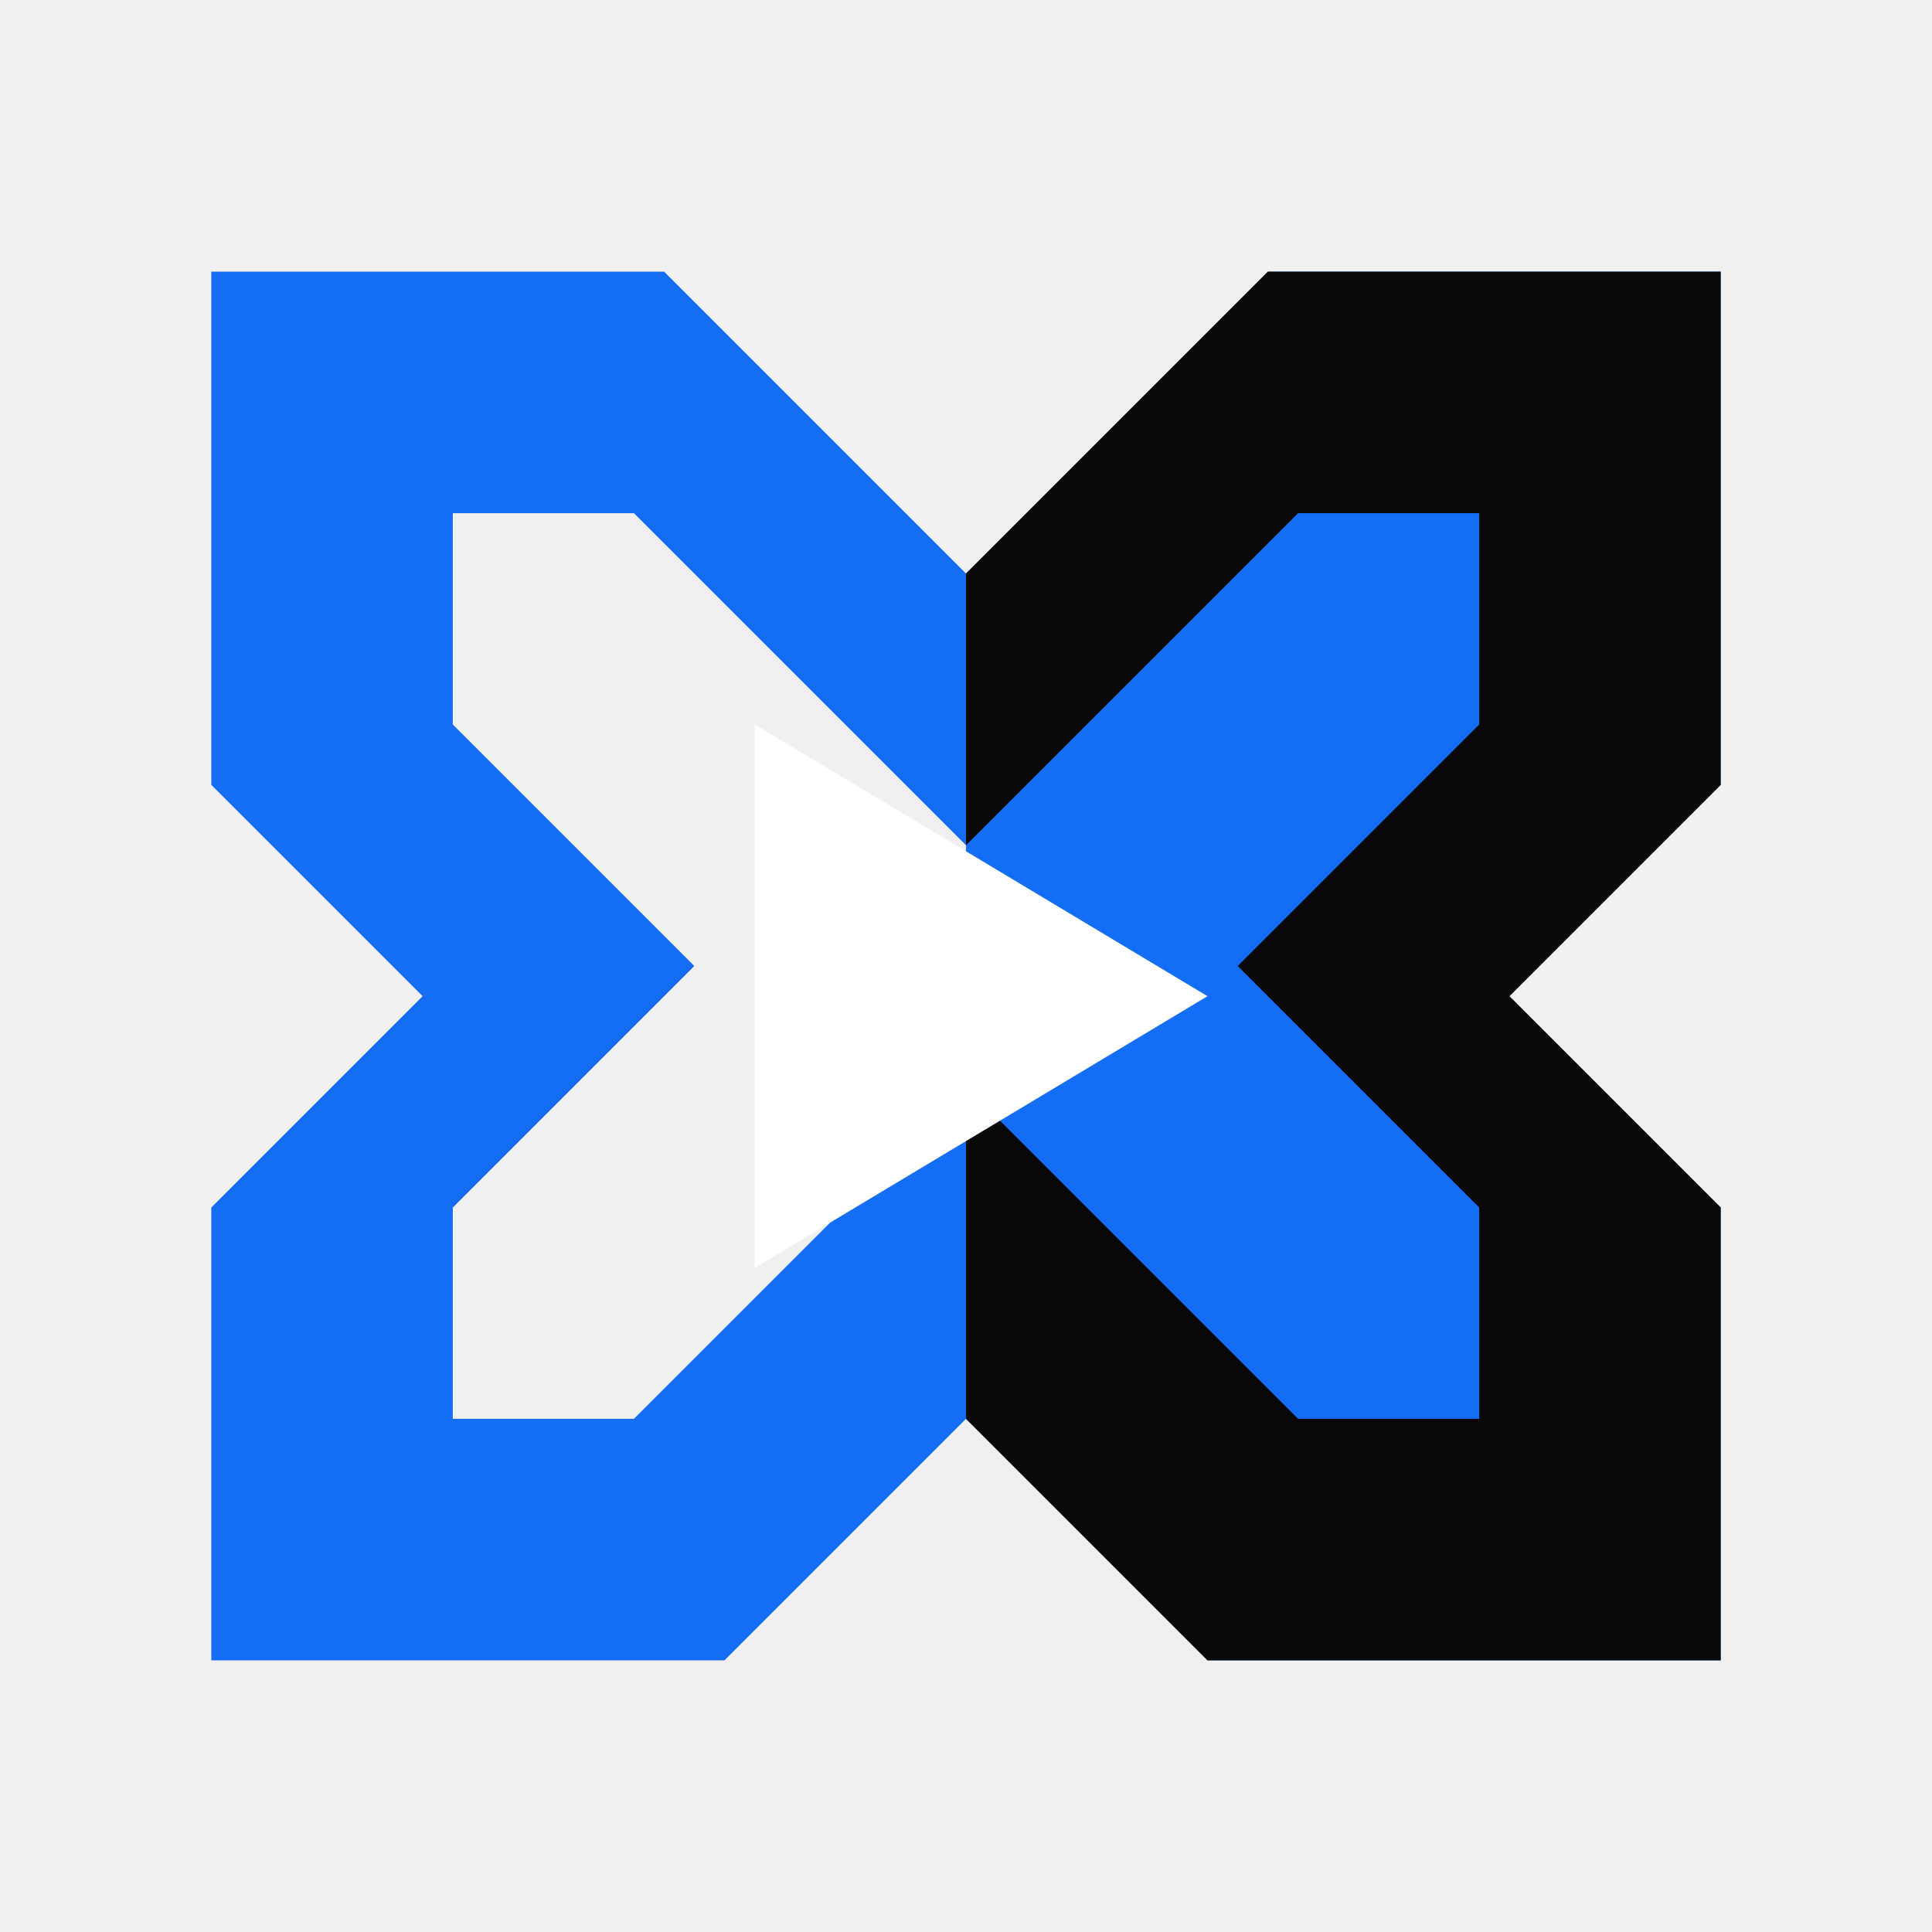
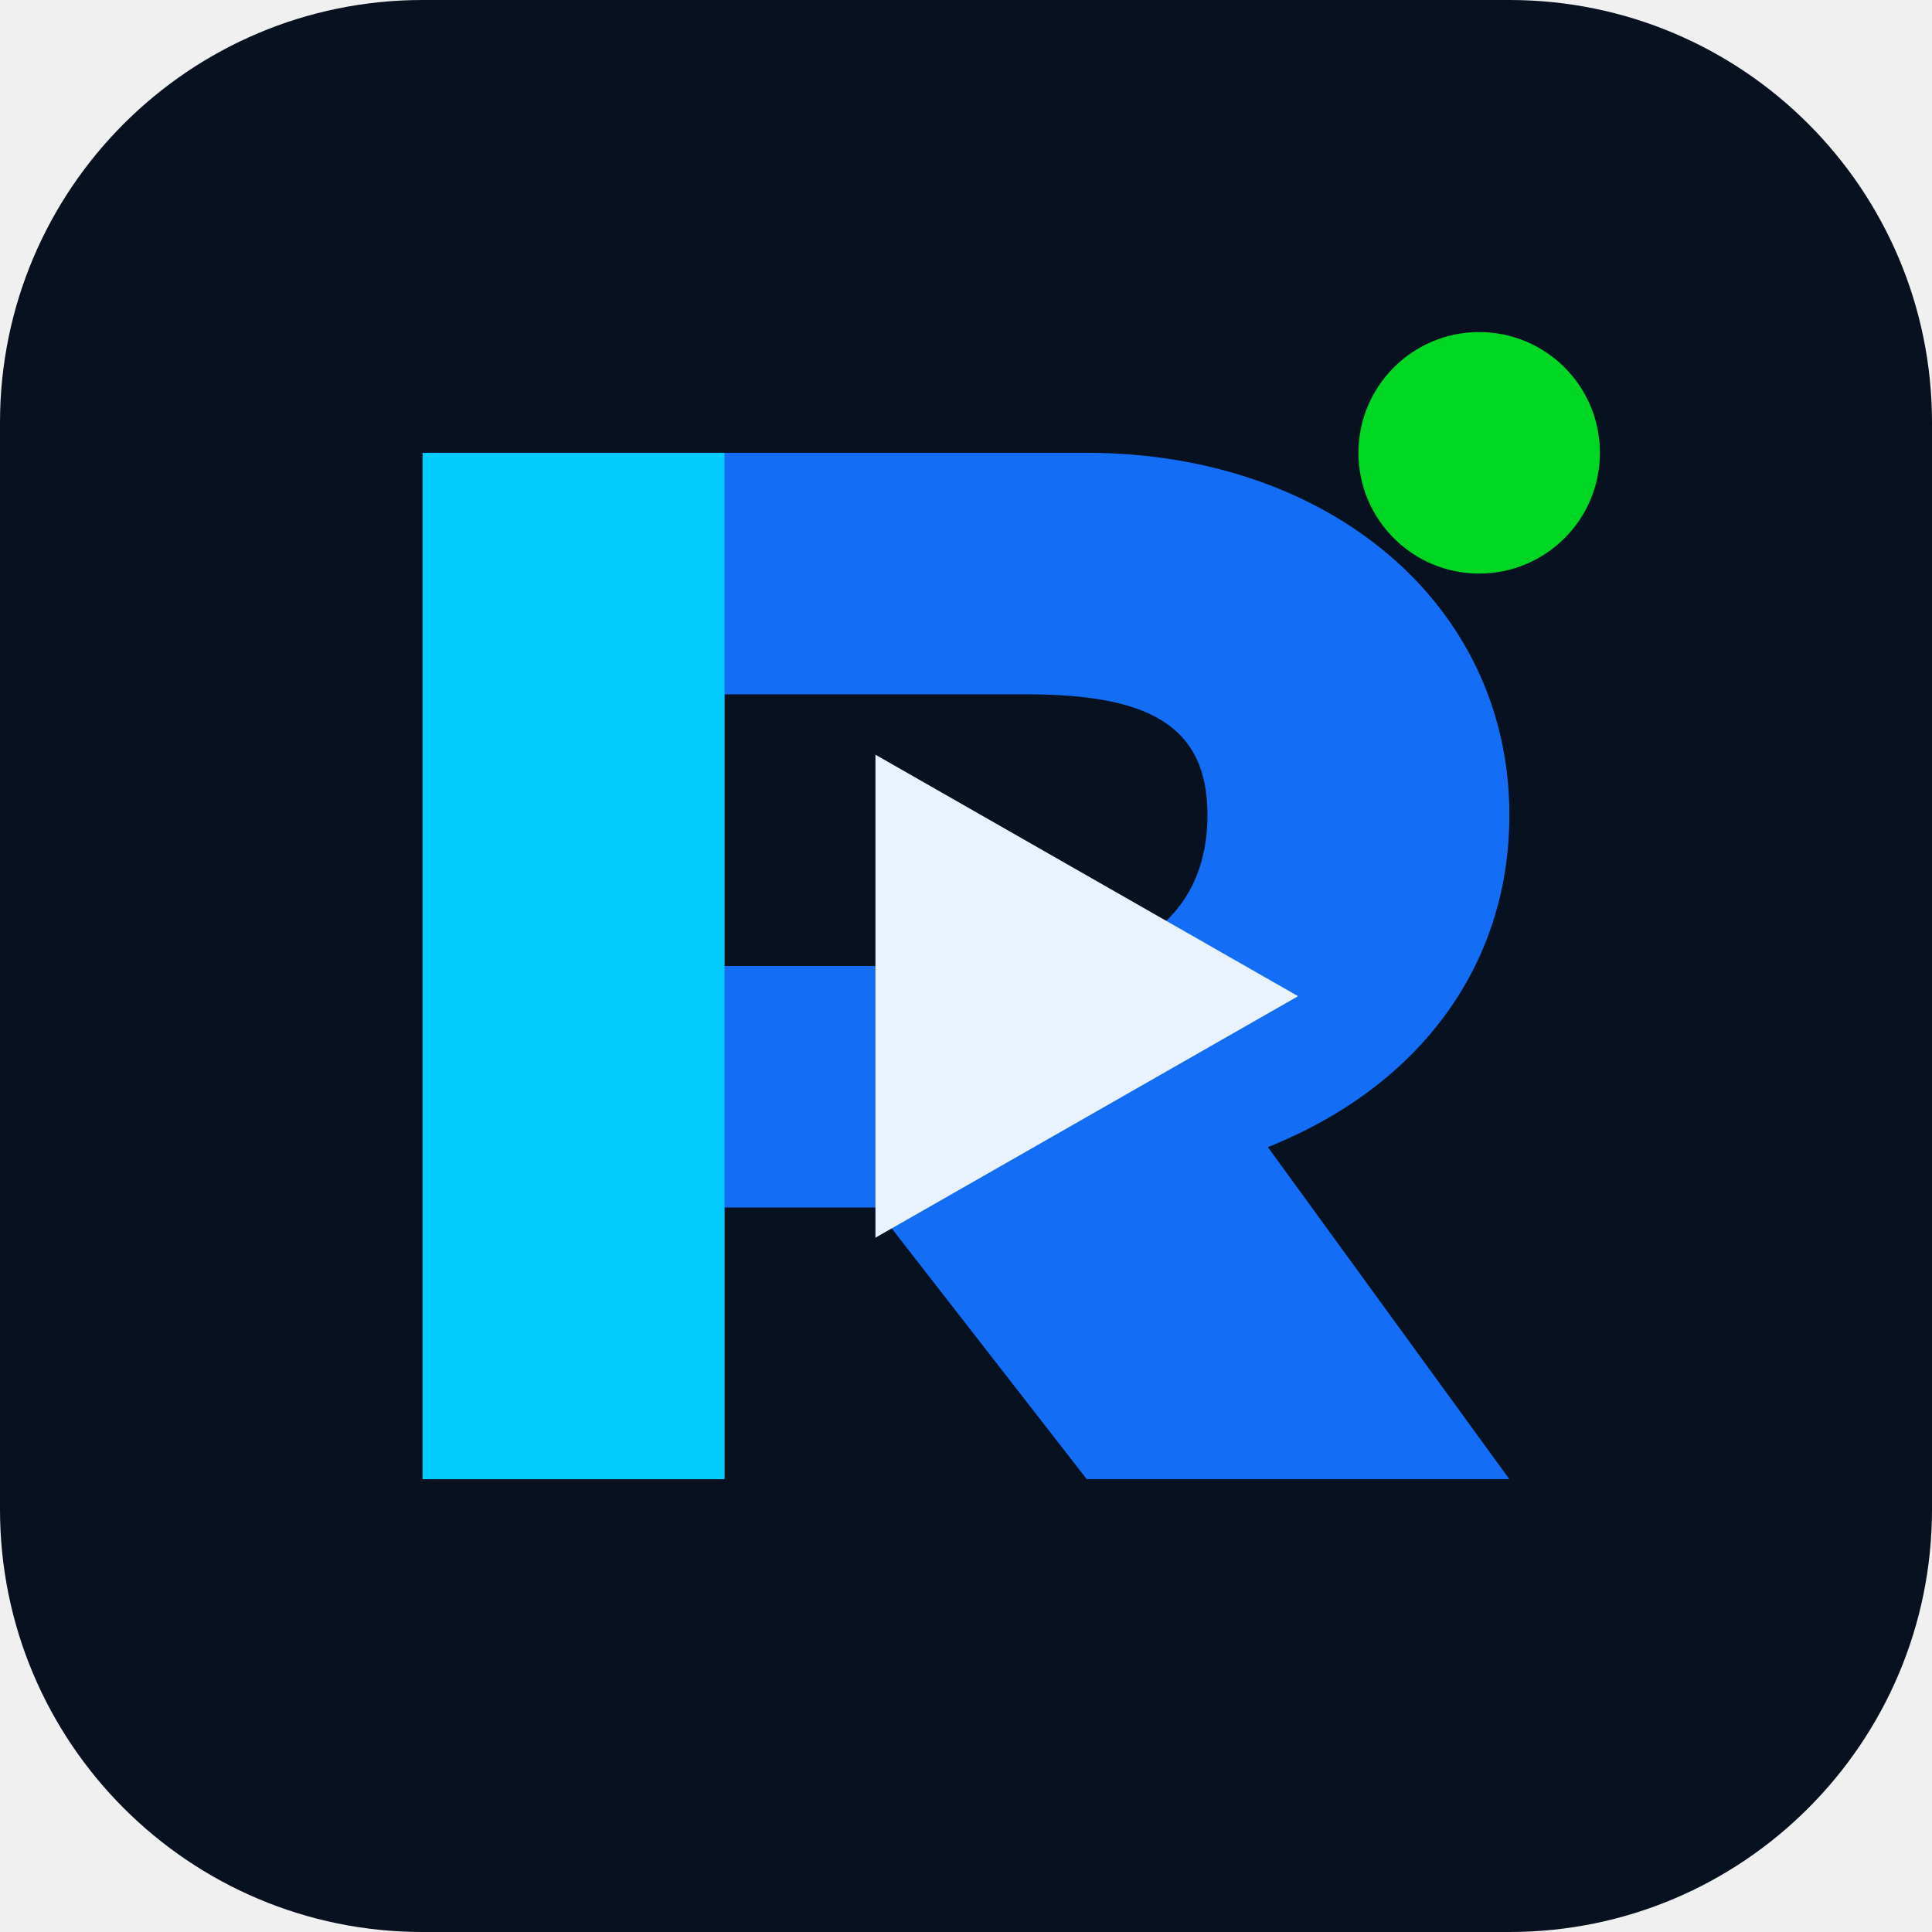
<svg xmlns="http://www.w3.org/2000/svg" viewBox="0 0 64 64">
-   <path fill="#146EF5" d="M7 9h15l10 10L42 9h15v17l-7 7 7 7v15H40l-8-8-8 8H7V40l7-7-7-7V9Zm8 8v7l8 8-8 8v7h6l11-11v-8L21 17h-6Z" />
-   <path fill="#080808" d="M32 19 42 9h15v17l-7 7 7 7v15H40l-8-8V36l11 11h6v-7l-8-8 8-8v-7h-6L32 28v-9Z" />
-   <path fill="#fff" d="m25 24 15 9-15 9z" />
+   <rect width="64" height="64" rx="14" fill="#07111F" />
+   <path fill="#146EF5" d="M14 15h22c8 0 14 5 14 12 0 5-3 9-8 11l8 11H36l-7-9H24v9H14V15Zm10 8v9h10c4 0 6-2 6-5s-2-4-6-4H24Z" />
+   <path fill="#00D7FF" d="M14 15h10v34H14z" opacity=".88" />
+   <path fill="#EAF2FF" d="M29 25 43 33 29 41z" />
+   <circle cx="49" cy="15" r="4" fill="#00D722" />
</svg>
